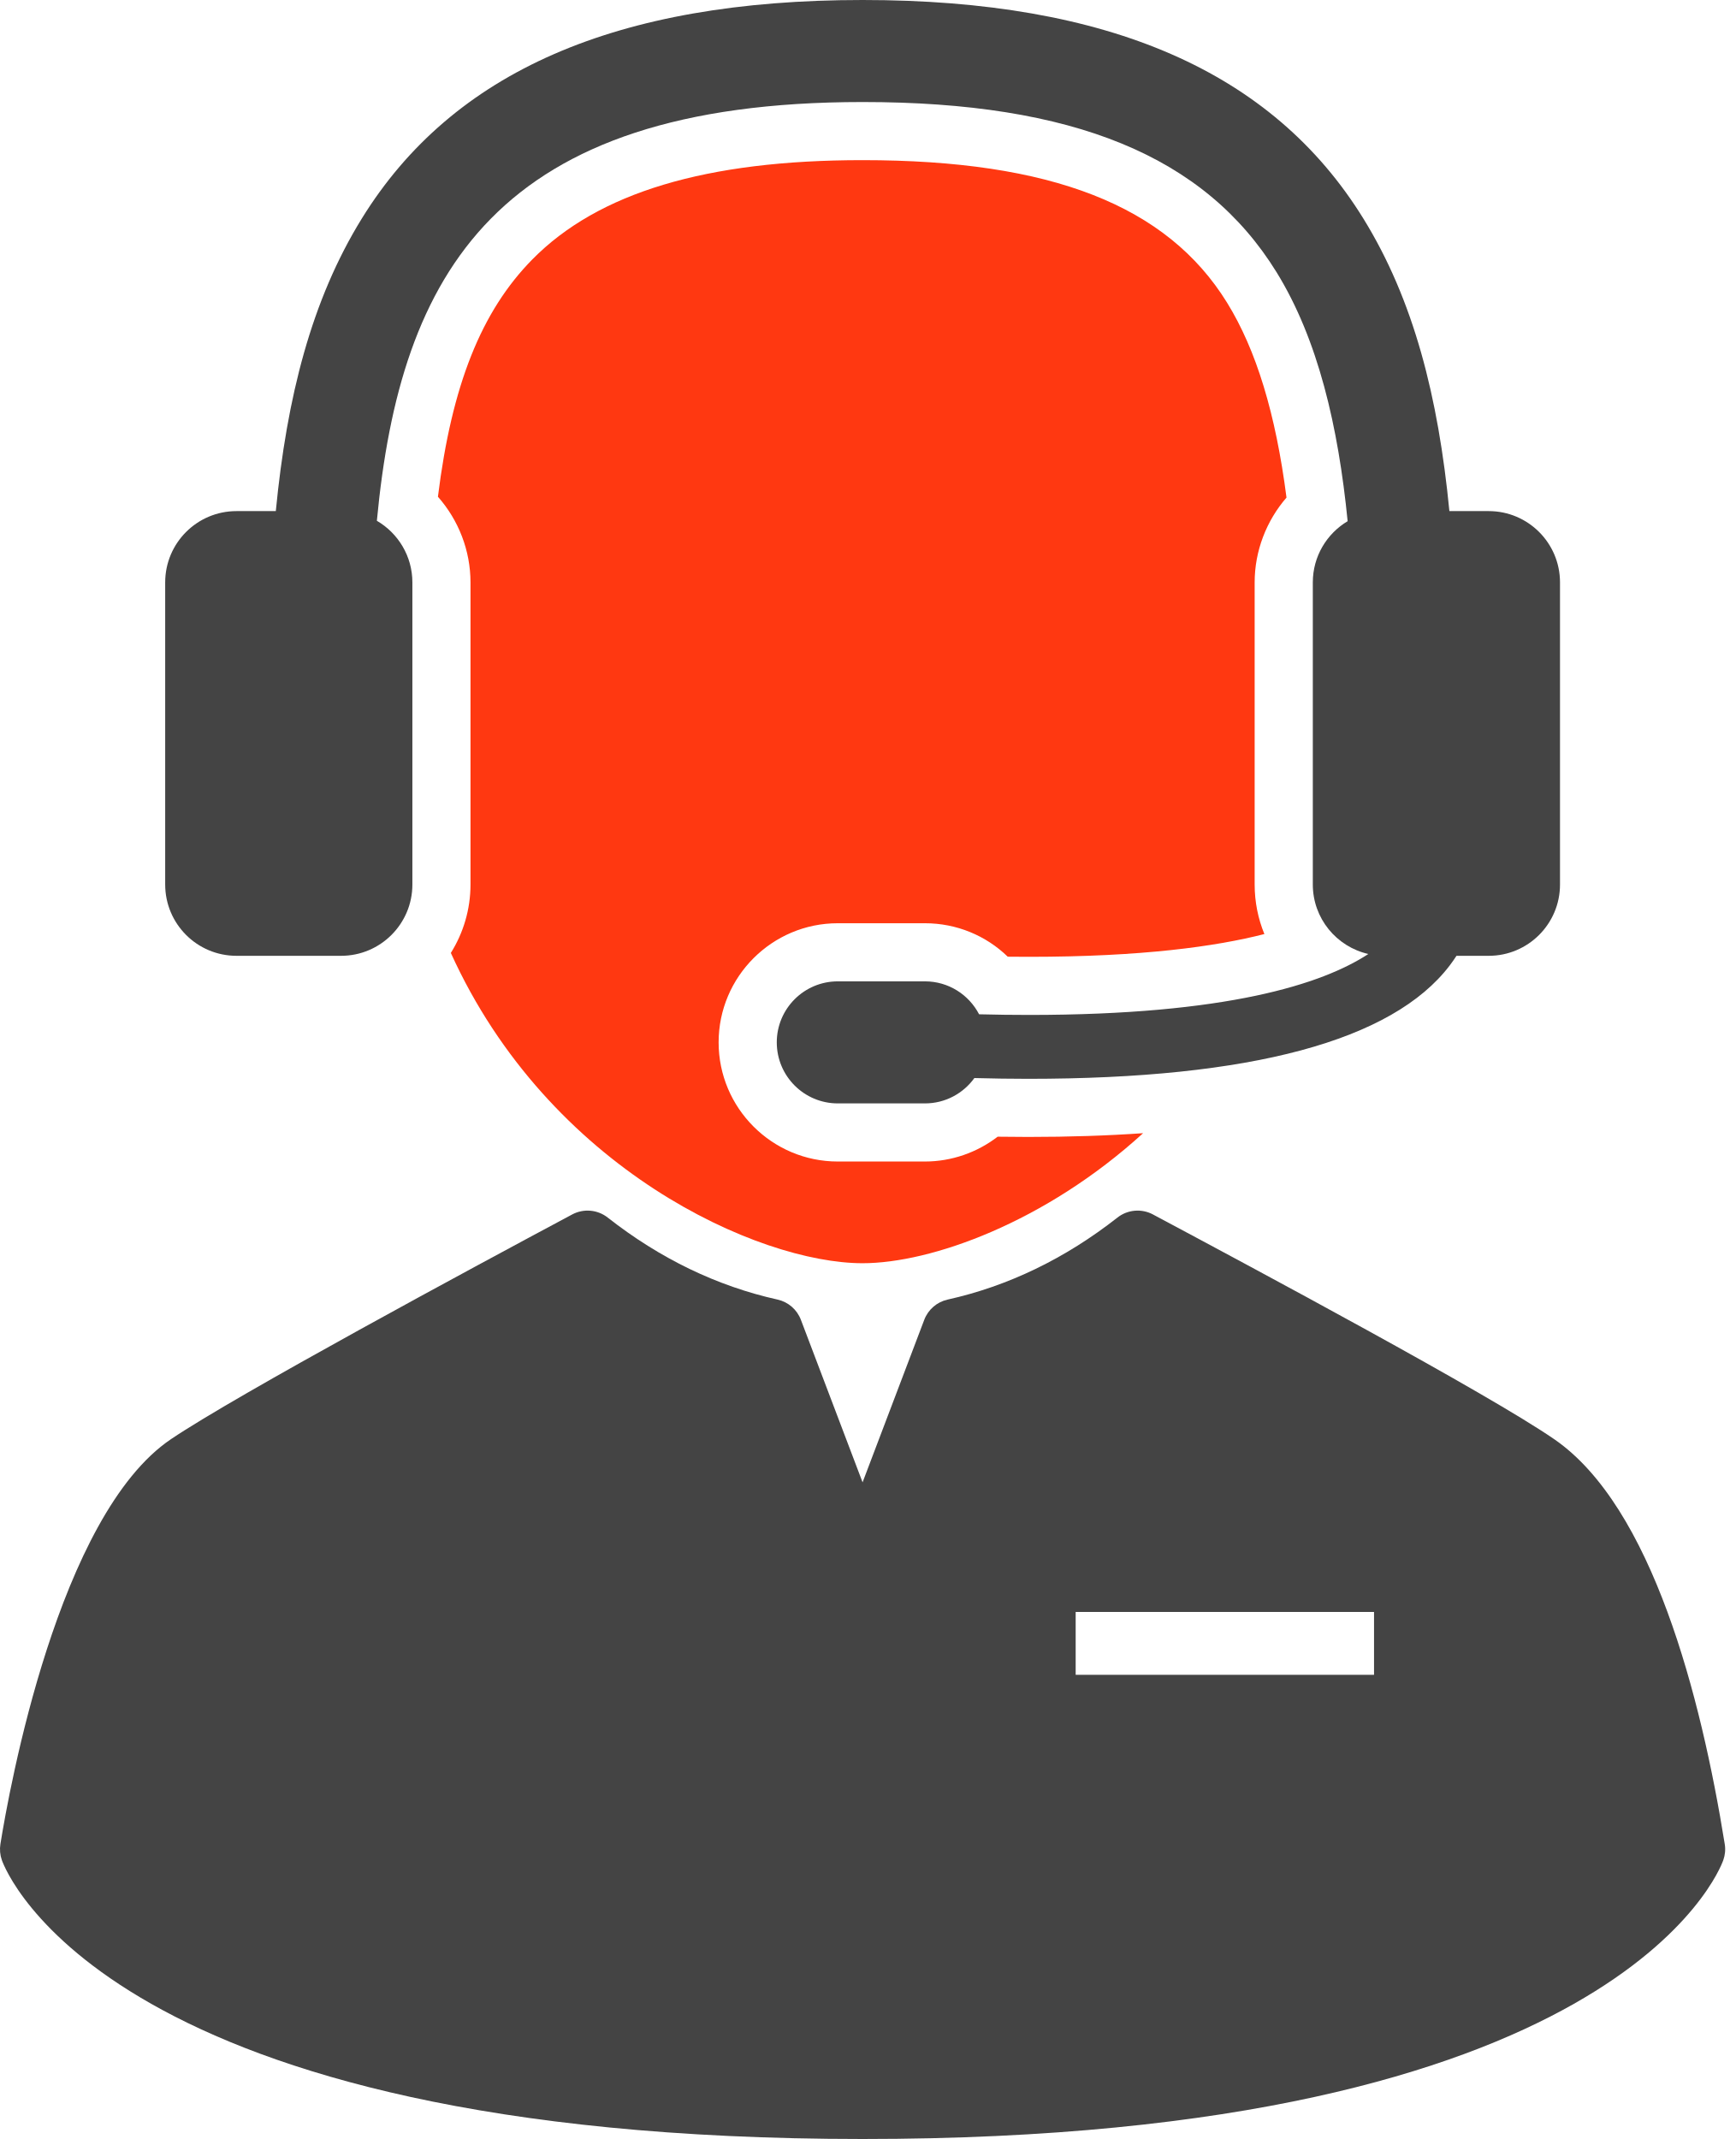
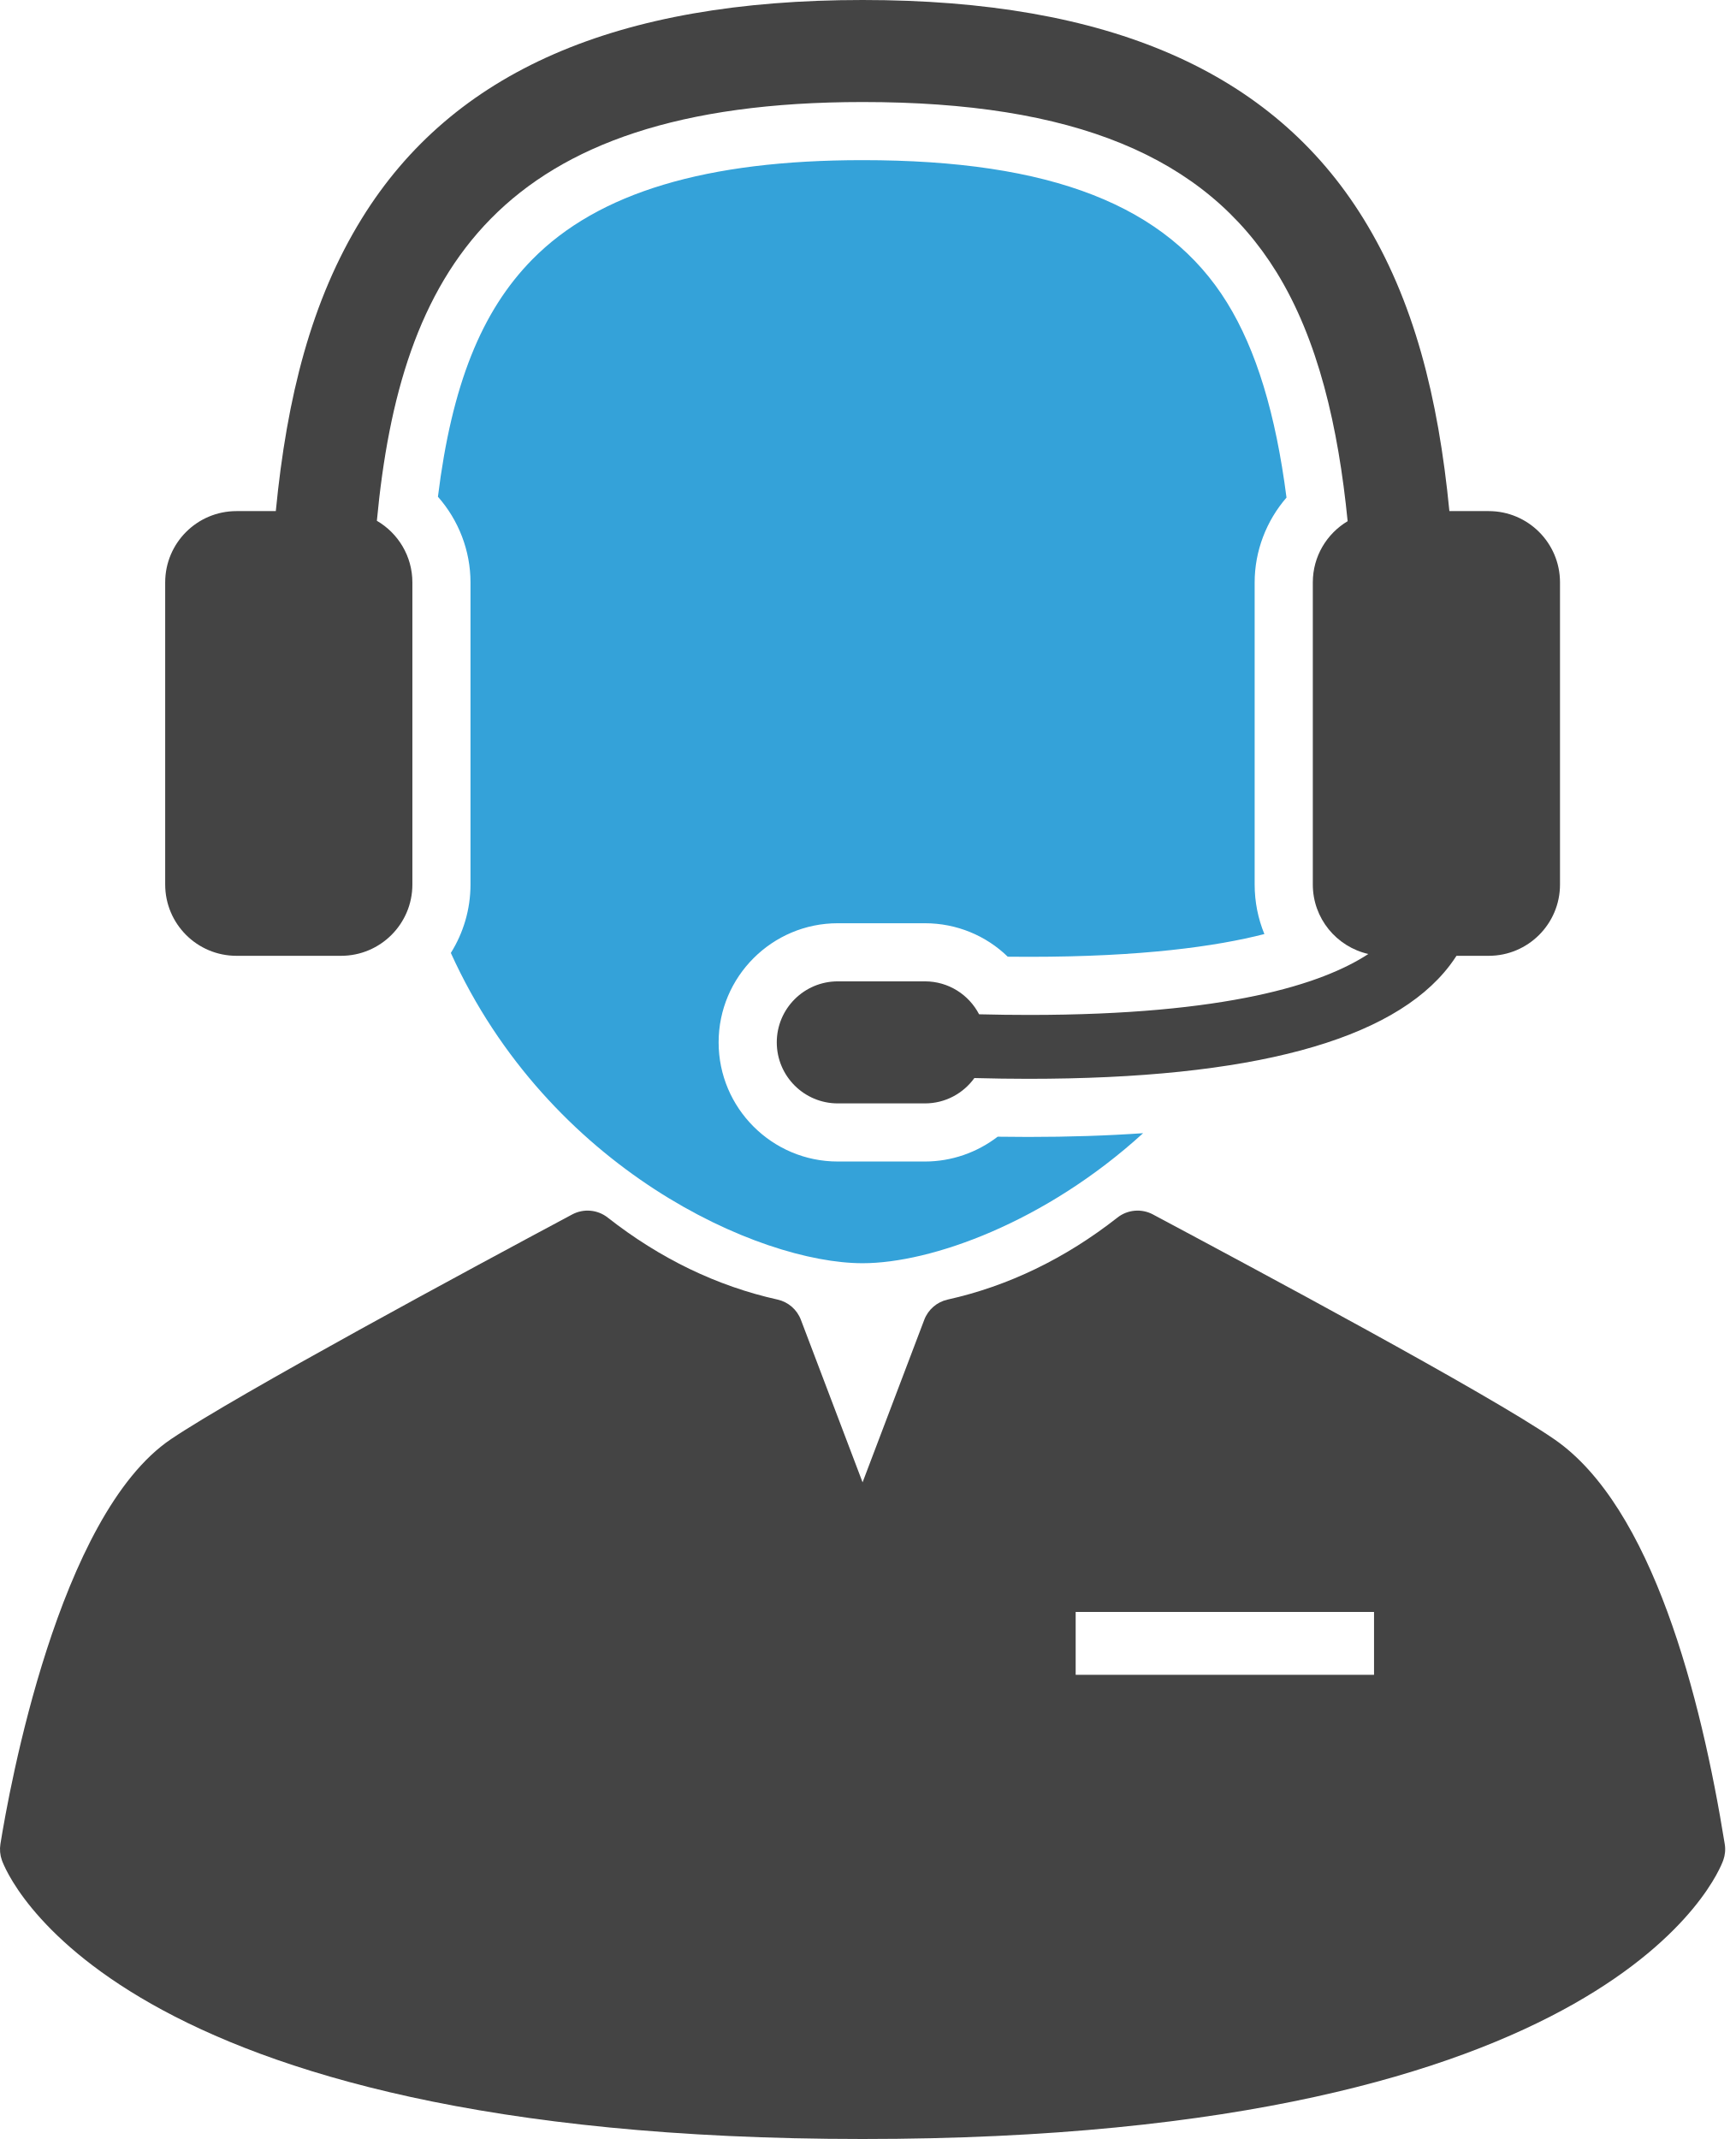
<svg xmlns="http://www.w3.org/2000/svg" width="43" height="53" viewBox="0 0 43 53" fill="none">
-   <path d="M11.171 23.612C13.598 28.968 18.794 31.3 21.373 31.3C23.069 31.3 25.896 30.291 28.324 28.078C27.436 28.14 26.488 28.171 25.474 28.171C25.236 28.171 24.986 28.169 24.72 28.165C24.209 28.558 23.575 28.78 22.919 28.78H20.758C19.131 28.78 17.806 27.456 17.806 25.828C17.806 24.2 19.131 22.876 20.758 22.876H22.919C23.699 22.876 24.429 23.18 24.97 23.705C25.15 23.707 25.327 23.708 25.501 23.708C28.29 23.708 30.127 23.452 31.329 23.144C31.173 22.764 31.088 22.349 31.088 21.916V14.431C31.088 13.652 31.378 12.905 31.877 12.329C31.61 10.253 31.127 8.668 30.404 7.499C28.916 5.09 26.046 3.968 21.373 3.968C17.497 3.968 14.82 4.773 13.19 6.428C11.926 7.712 11.194 9.543 10.851 12.308C11.362 12.887 11.658 13.641 11.658 14.431V21.916C11.658 22.538 11.479 23.119 11.171 23.612Z" fill="#FF3811" />
+   <path d="M11.171 23.612C13.598 28.968 18.794 31.3 21.373 31.3C23.069 31.3 25.896 30.291 28.324 28.078C27.436 28.14 26.488 28.171 25.474 28.171C25.236 28.171 24.986 28.169 24.72 28.165C24.209 28.558 23.575 28.78 22.919 28.78H20.758C19.131 28.78 17.806 27.456 17.806 25.828C17.806 24.2 19.131 22.876 20.758 22.876H22.919C23.699 22.876 24.429 23.18 24.97 23.705C25.15 23.707 25.327 23.708 25.501 23.708C28.29 23.708 30.127 23.452 31.329 23.144C31.173 22.764 31.088 22.349 31.088 21.916V14.431C31.088 13.652 31.378 12.905 31.877 12.329C31.61 10.253 31.127 8.668 30.404 7.499C28.916 5.09 26.046 3.968 21.373 3.968C17.497 3.968 14.82 4.773 13.19 6.428C11.926 7.712 11.194 9.543 10.851 12.308C11.362 12.887 11.658 13.641 11.658 14.431V21.916C11.658 22.538 11.479 23.119 11.171 23.612Z" fill="#34a2d9" />
  <path d="M5.86 23.683H8.451C9.426 23.683 10.218 22.892 10.218 21.916V14.431C10.218 13.779 9.864 13.21 9.338 12.904C9.917 6.775 12.282 2.528 21.373 2.528C26.594 2.528 29.853 3.867 31.629 6.742C32.663 8.416 33.16 10.576 33.392 12.914C32.876 13.222 32.529 13.785 32.529 14.431V21.915C32.529 22.757 33.117 23.459 33.905 23.638C32.763 24.385 30.398 25.148 25.501 25.148C25.105 25.148 24.691 25.143 24.26 25.132C24.008 24.648 23.503 24.316 22.919 24.316H20.759C19.924 24.316 19.247 24.993 19.247 25.828C19.247 26.663 19.924 27.34 20.759 27.34H22.919C23.423 27.34 23.869 27.092 24.143 26.712C24.598 26.724 25.044 26.731 25.474 26.731C30.993 26.731 34.502 25.789 35.923 23.92C35.983 23.84 36.039 23.761 36.089 23.683H36.887C37.863 23.683 38.654 22.892 38.654 21.916V14.431C38.654 13.455 37.863 12.664 36.887 12.664H35.913C35.638 9.84 35.031 7.436 33.78 5.413C31.53 1.771 27.471 0 21.373 0C15.275 0 11.217 1.771 8.966 5.413C7.716 7.436 7.108 9.84 6.834 12.664H5.86C4.884 12.664 4.093 13.455 4.093 14.431V21.916C4.093 22.892 4.884 23.683 5.86 23.683Z" fill="#444444" />
  <path d="M42.736 45.693C42.148 42.04 40.939 37.334 38.513 35.662C36.859 34.522 31.085 31.436 28.619 30.119L28.567 30.091C28.285 29.941 27.94 29.971 27.689 30.168C26.395 31.184 24.979 31.868 23.48 32.201C23.215 32.26 22.997 32.449 22.901 32.703L21.373 36.729L19.845 32.703C19.749 32.449 19.532 32.26 19.267 32.201C17.767 31.868 16.351 31.184 15.057 30.168C14.806 29.971 14.461 29.941 14.179 30.091C11.741 31.394 5.891 34.544 4.24 35.657C1.446 37.539 0.226 44.347 0.01 45.693C-0.011 45.826 0.001 45.963 0.046 46.09C0.146 46.373 2.709 53 21.373 53C40.037 53 42.6 46.373 42.7 46.09C42.745 45.963 42.758 45.826 42.736 45.693ZM34.046 41.498H26.653V39.941H34.046V41.498Z" fill="#444444" />
</svg>
